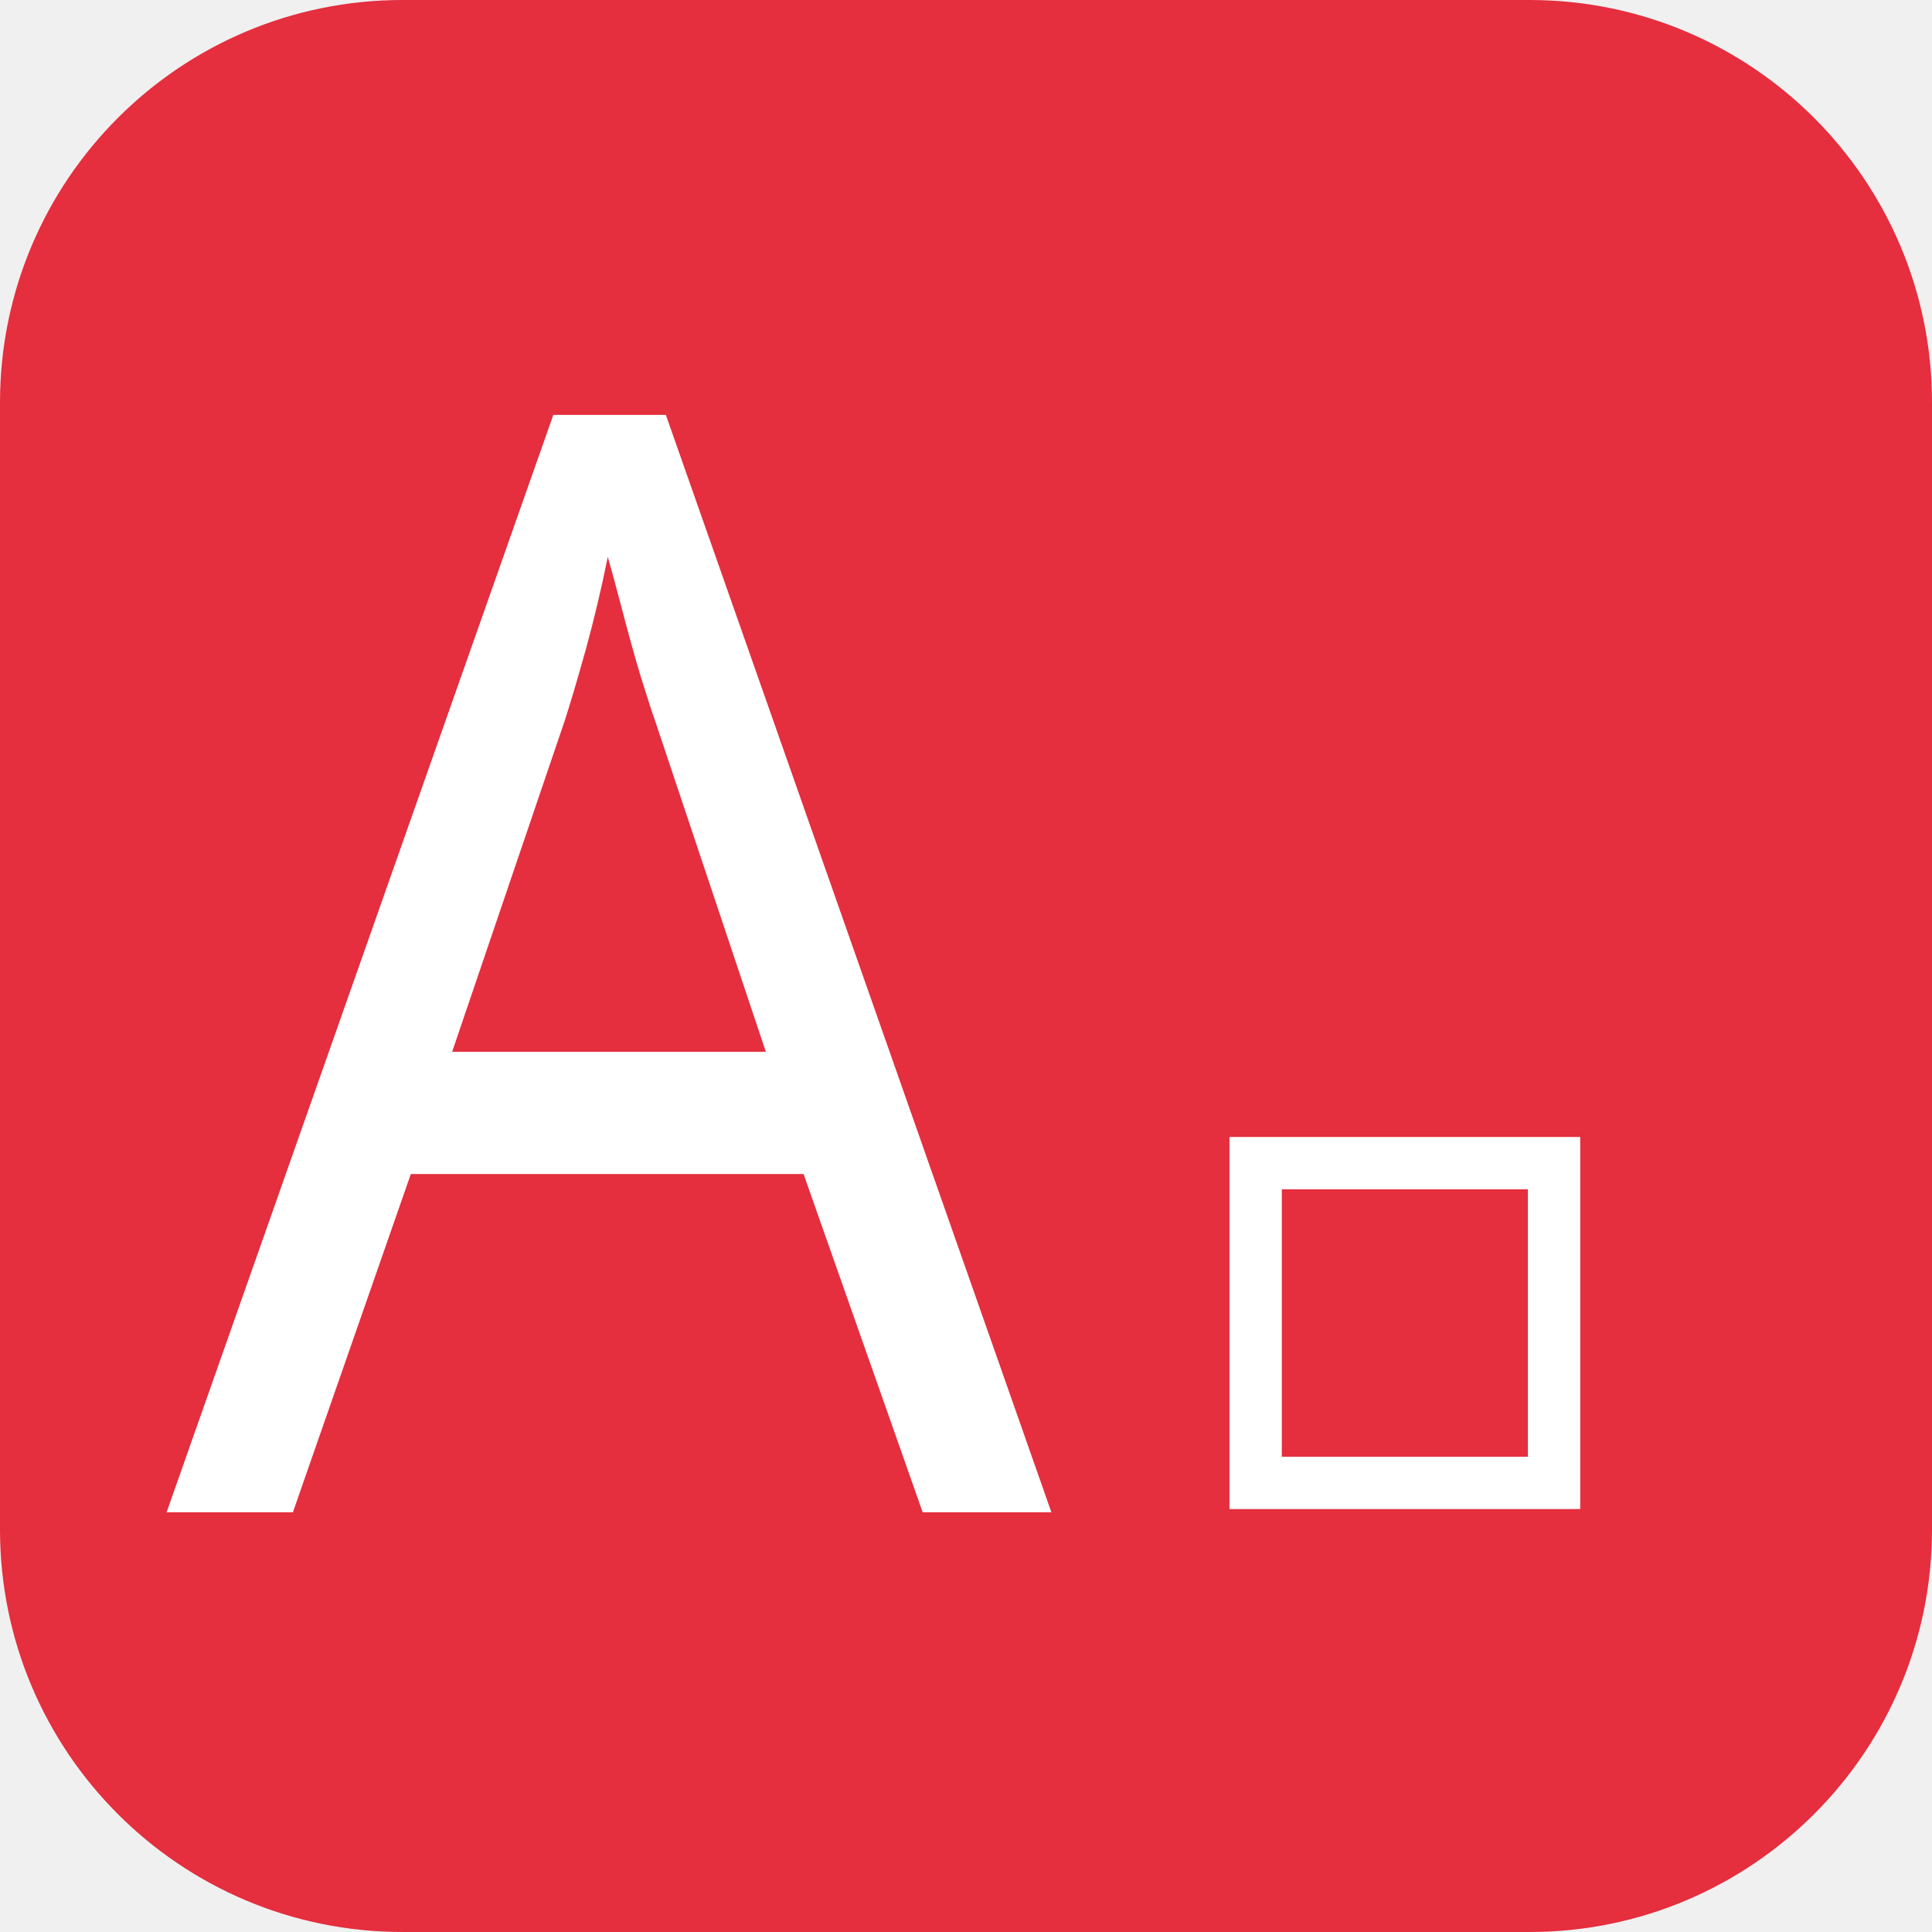
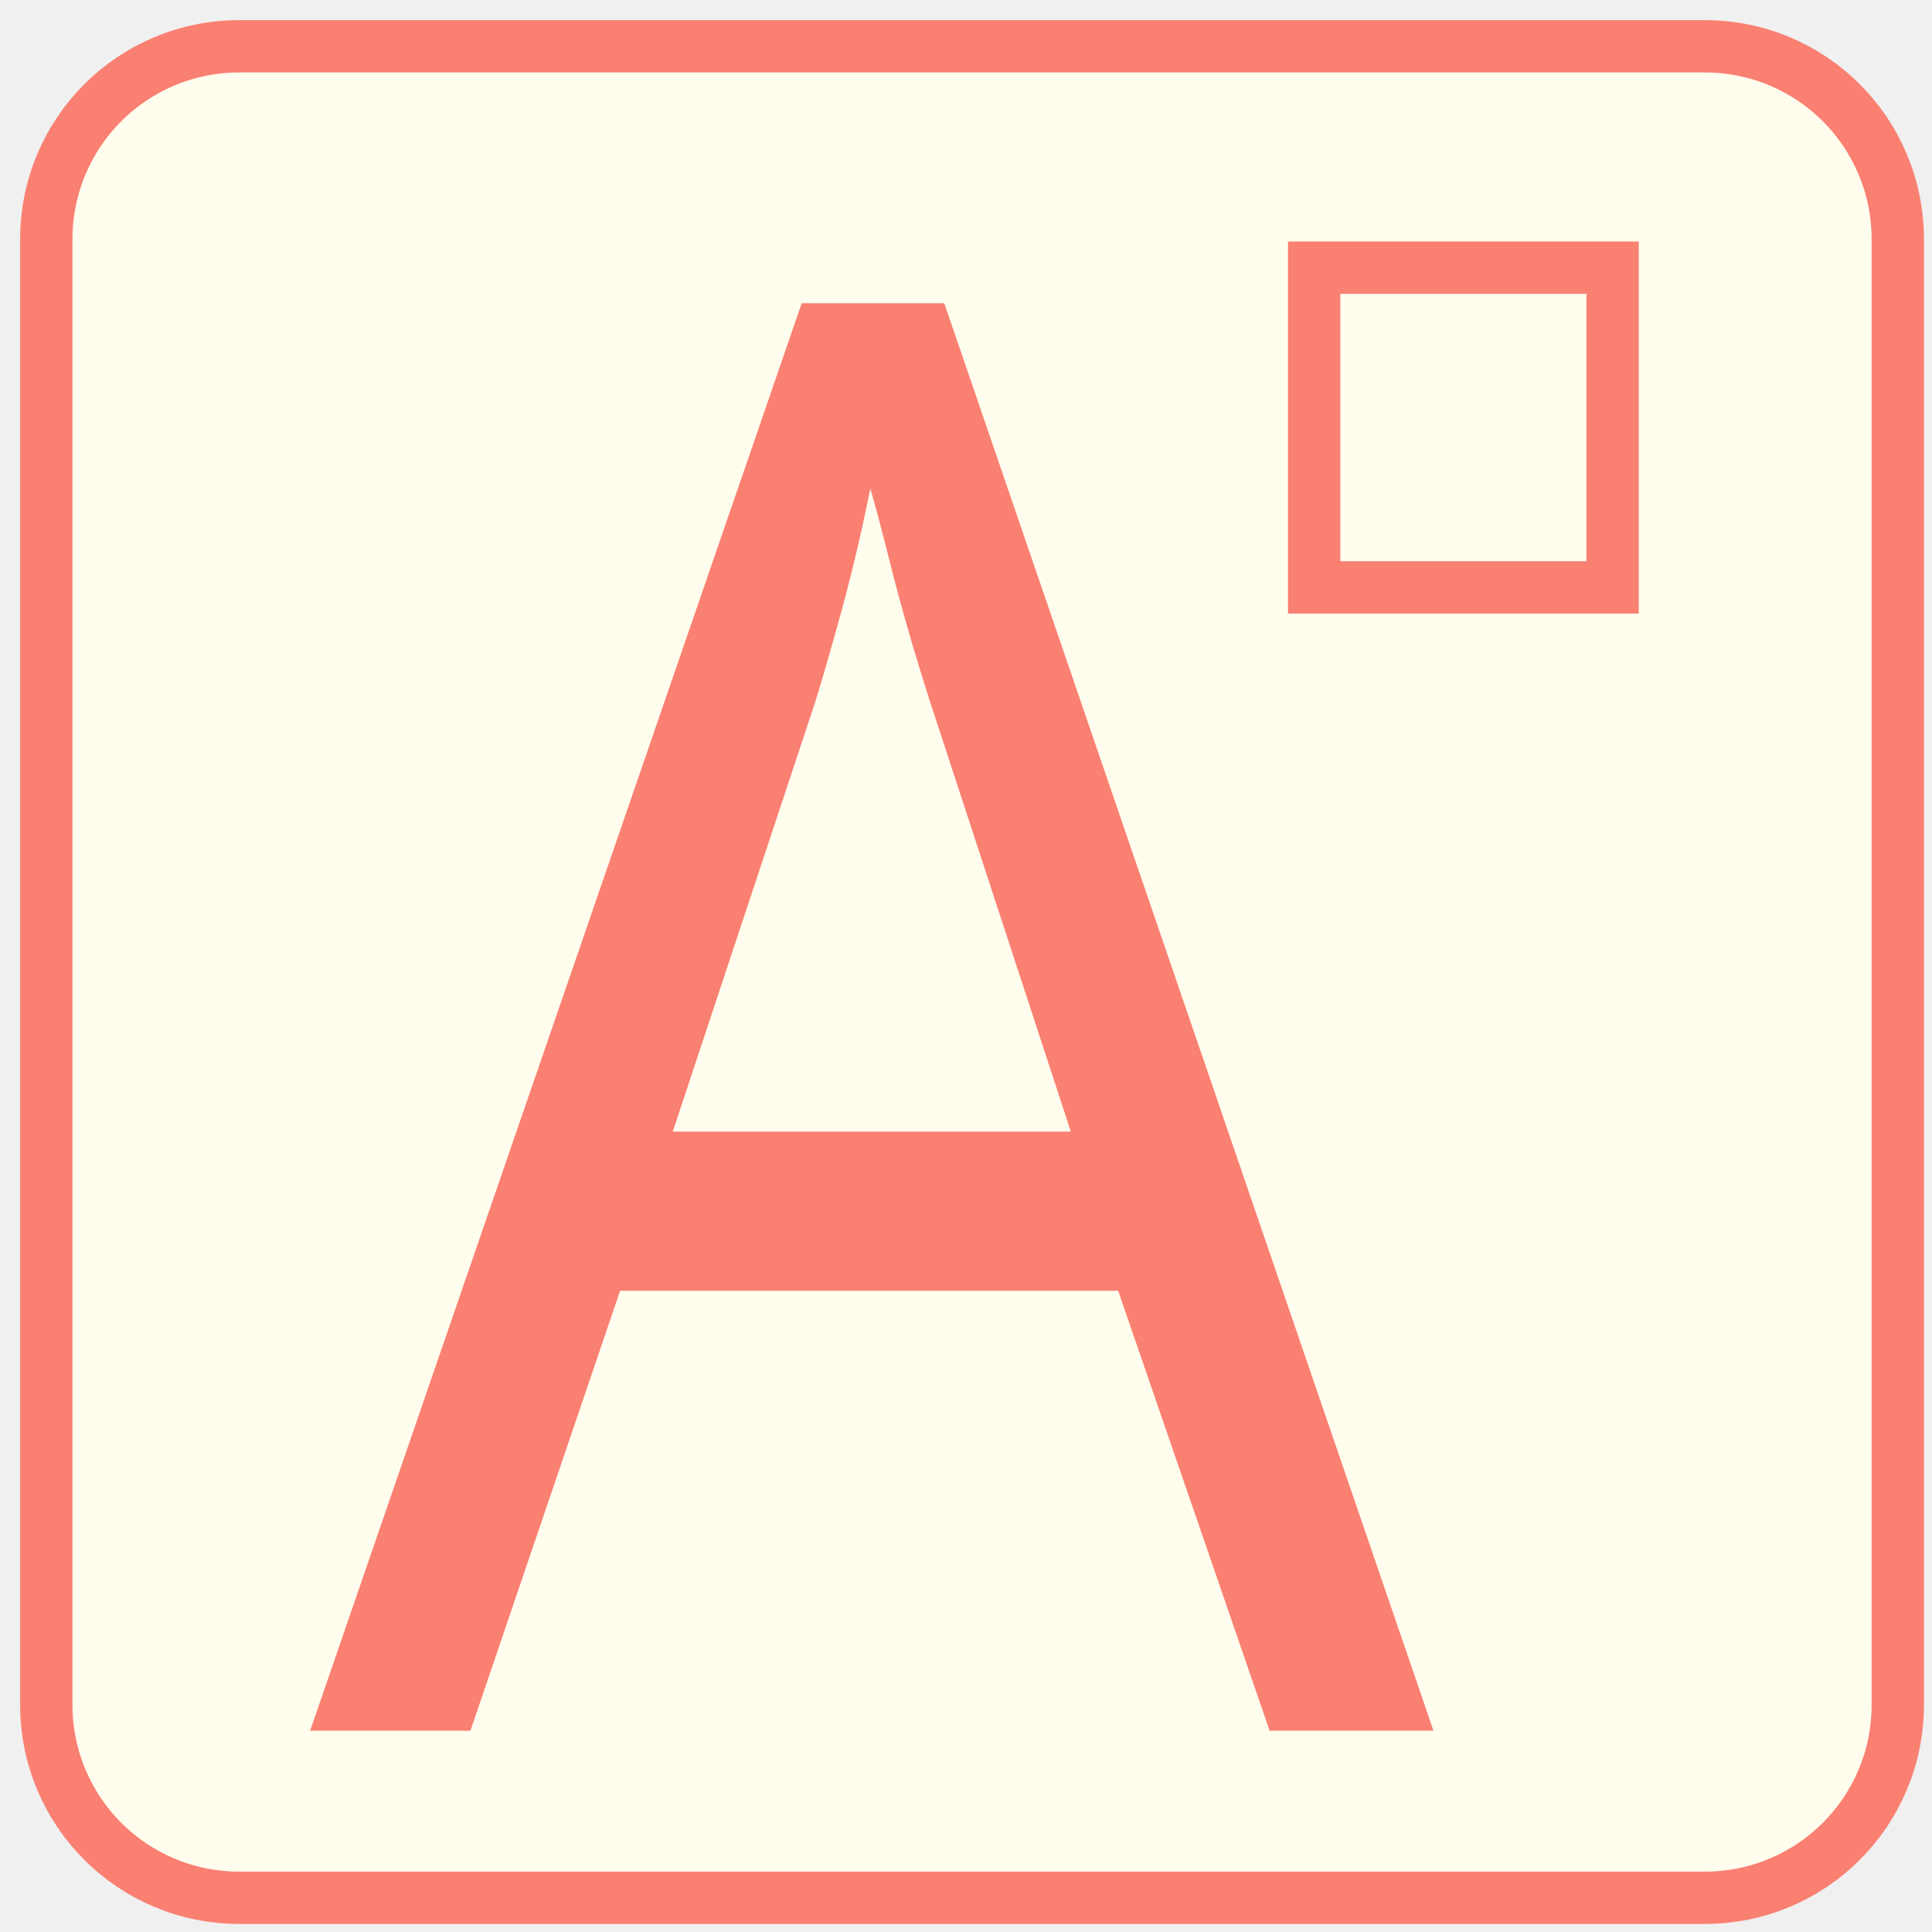
<svg xmlns="http://www.w3.org/2000/svg" width="48" height="48" viewBox="0 0 48 48" version="1.1" id="svg1">
-   <defs id="defs1" />
+   <defs id="defs1">
+     </defs>
  <g id="layer1">
-     <rect style="fill:#e30014;fill-opacity:0.805;stroke-width:1.489" id="bg" width="48" height="48" x="0" y="0" ry="10" />
-     <rect style="fill:none;fill-opacity:0.89;stroke:#ffffff;stroke-width:1.3;stroke-dasharray:none;stroke-opacity:1" id="box" width="7.414" height="7.944" x="31.196" y="28.898" />
-     <text xml:space="preserve" style="font-size:36.206px;font-family:'Sarasa Gothic CL';-inkscape-font-specification:'Sarasa Gothic CL';fill:#ffffff;fill-opacity:1;stroke:none;stroke-width:0.707;stroke-dasharray:none;stroke-opacity:1" x="4.347" y="35.765" id="A" transform="scale(0.9519105,1.050519)">
-       <tspan id="tspan3" x="4.347" y="35.765" style="fill:#ffffff;fill-opacity:1;stroke:none;stroke-width:0.707;stroke-dasharray:none;stroke-opacity:1">A</tspan>
+     <path style="fill:#fffdee;fill-opacity:1;stroke:#fa8072;stroke-width:1.3" id="rect1" width="46" height="46" x="1.15" y="1.15" d="M 5.95,1.15 H 42.35 c 2.659,0 4.8,2.141 4.8,4.8 V 42.35 c 0,2.659 -2.141,4.8 -4.8,4.8 H 5.95 C 3.291,47.15 1.15,45.009 1.15,42.35 V 5.95 C 1.15,3.291 3.291,1.15 5.95,1.15 Z" rx="4.8" ry="4.8" />
+     <rect style="fill:none;fill-opacity:1;stroke:#fa8072;stroke-width:1.3;stroke-dasharray:none;stroke-opacity:1" id="box" width="7.414" height="7.944" x="32.65" y="6.65" />
+     <text xml:space="preserve" style="font-size:46.513px;font-family:Alkatra;-inkscape-font-specification:Alkatra;fill:#fa8072;fill-opacity:1;stroke:none;stroke-width:0.908;stroke-dasharray:none;stroke-opacity:1;font-weight:normal;font-style:normal;font-stretch:normal;font-variant:normal" x="8.193" y="40.446" id="A" transform="scale(0.9405963,1.063155)">
+       <tspan id="tspan3" x="8.193" y="40.446" style="font-style:normal;font-variant:normal;font-weight:normal;font-stretch:normal;font-family:Alkatra;-inkscape-font-specification:Alkatra;fill:#fa8072;fill-opacity:1;stroke:none;stroke-width:0.908;stroke-dasharray:none;stroke-opacity:1">A</tspan>
    </text>
  </g>
</svg>
